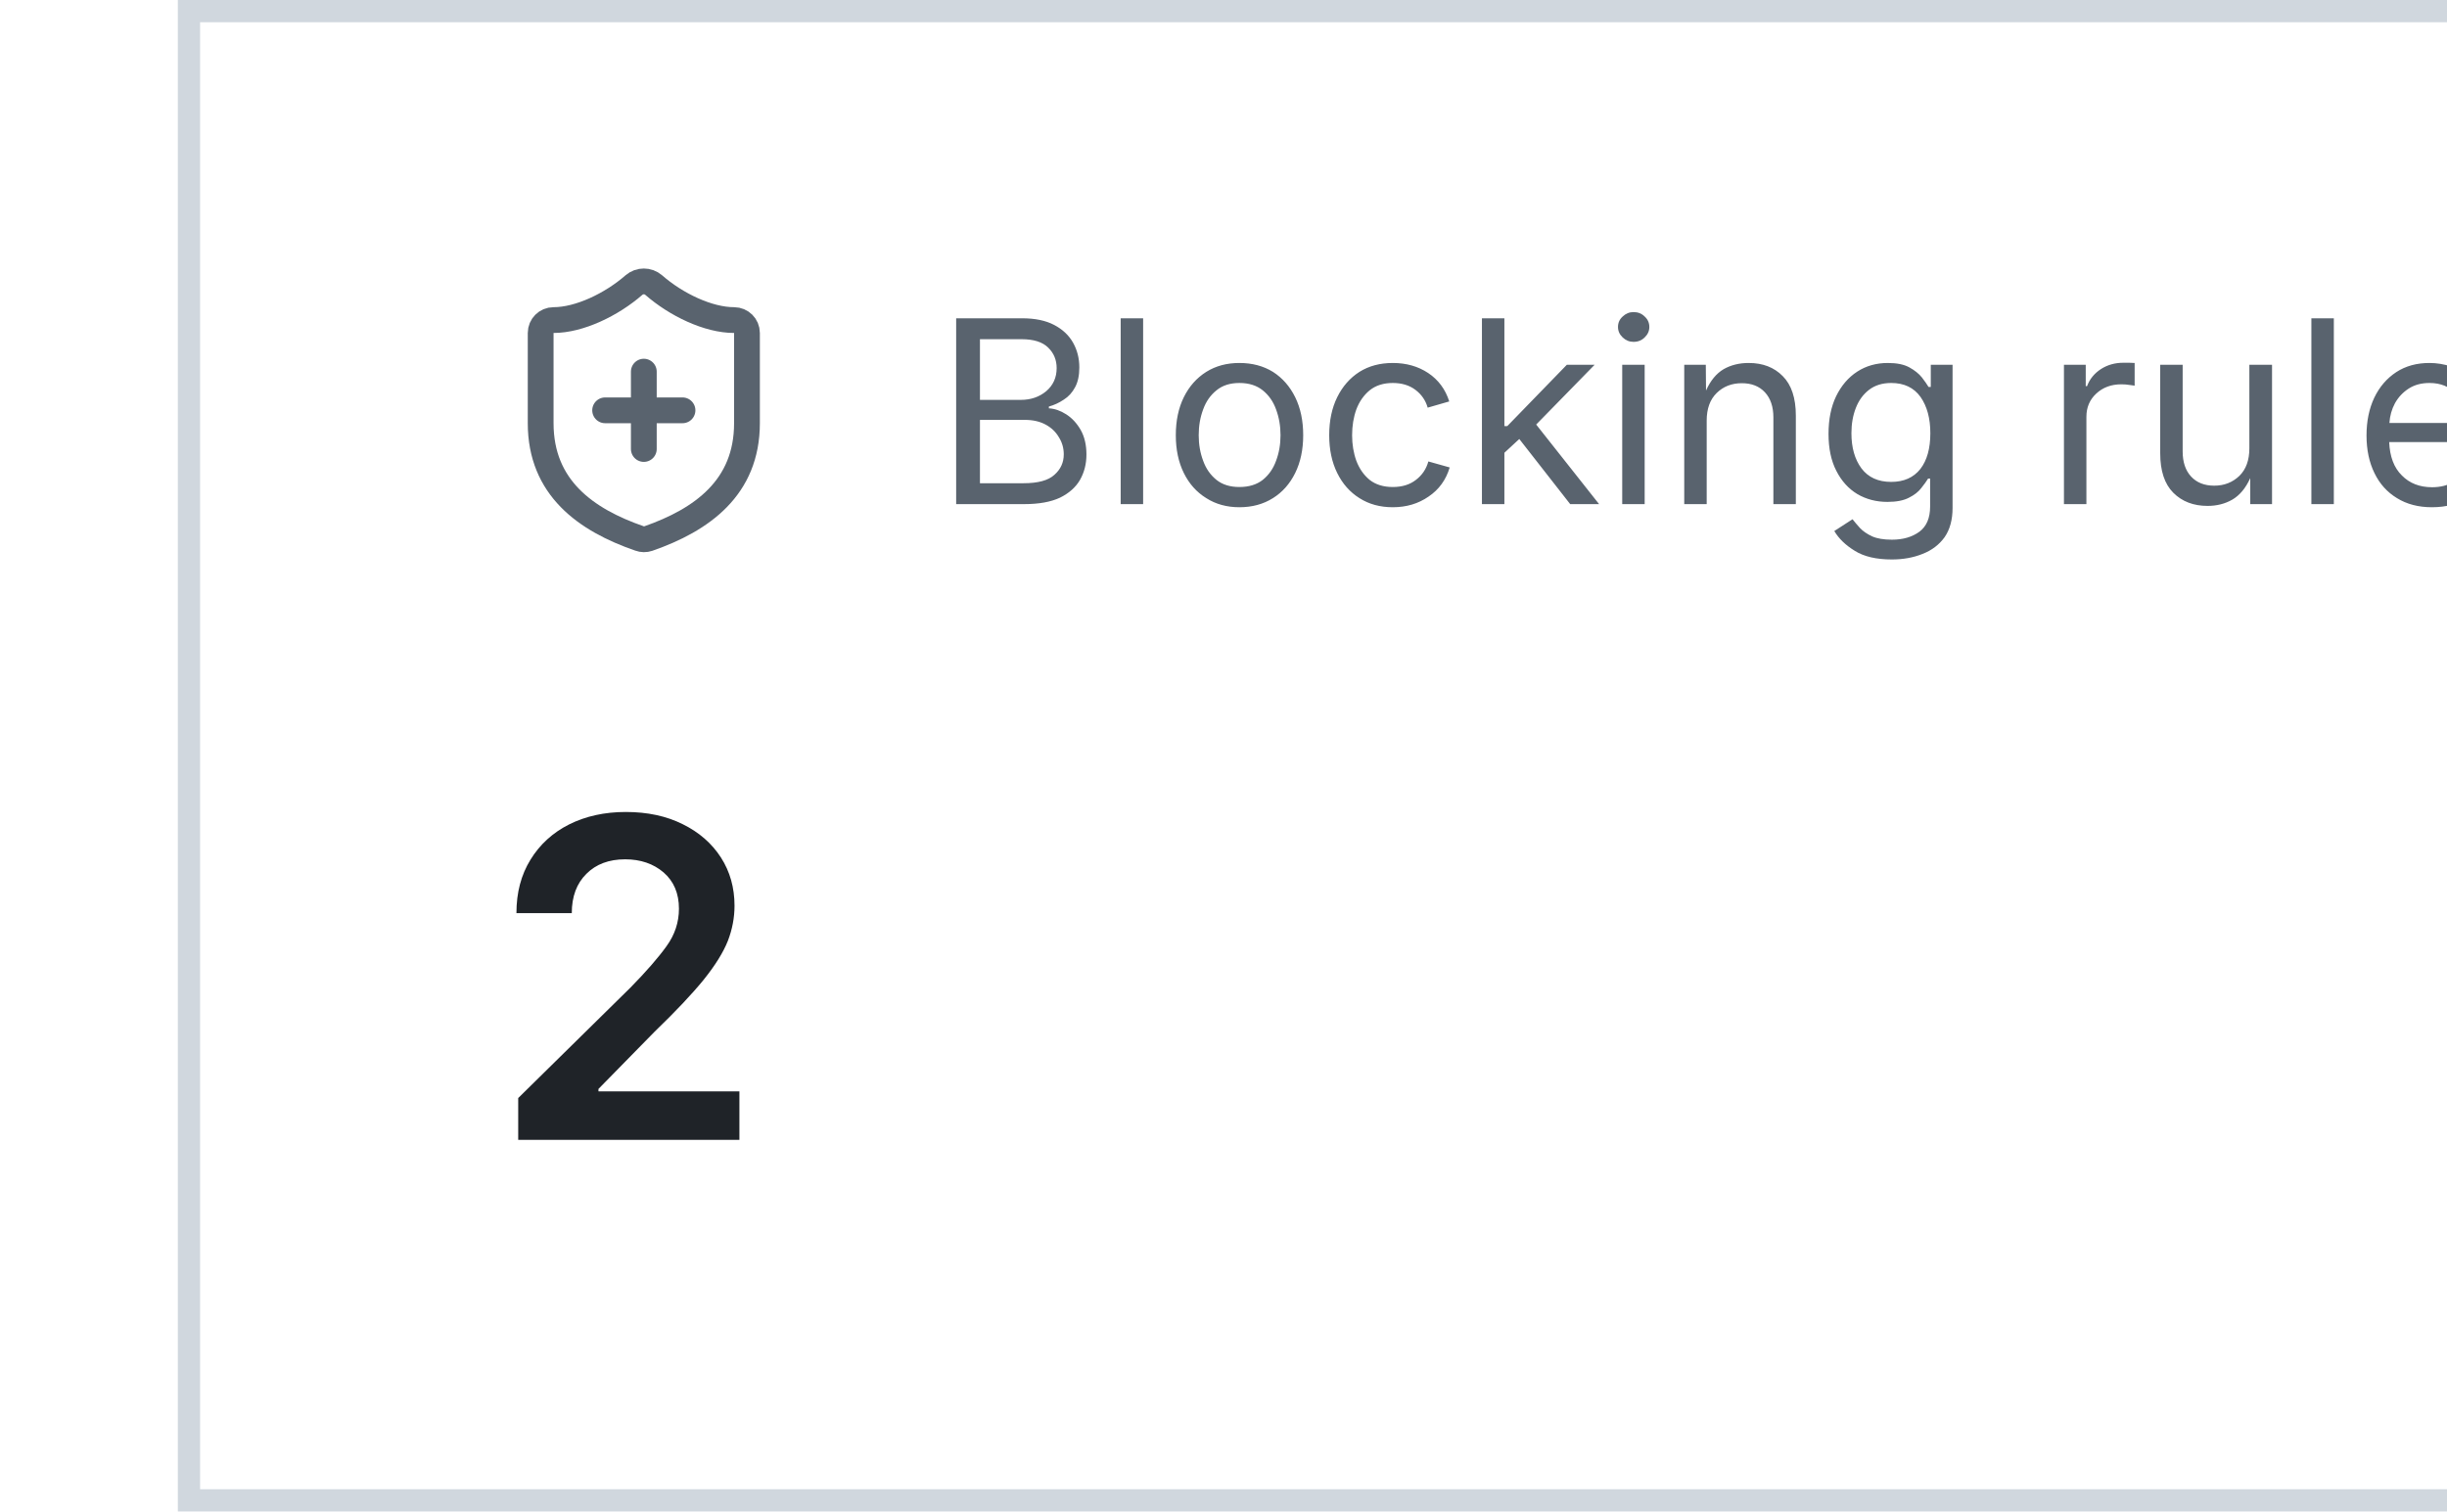
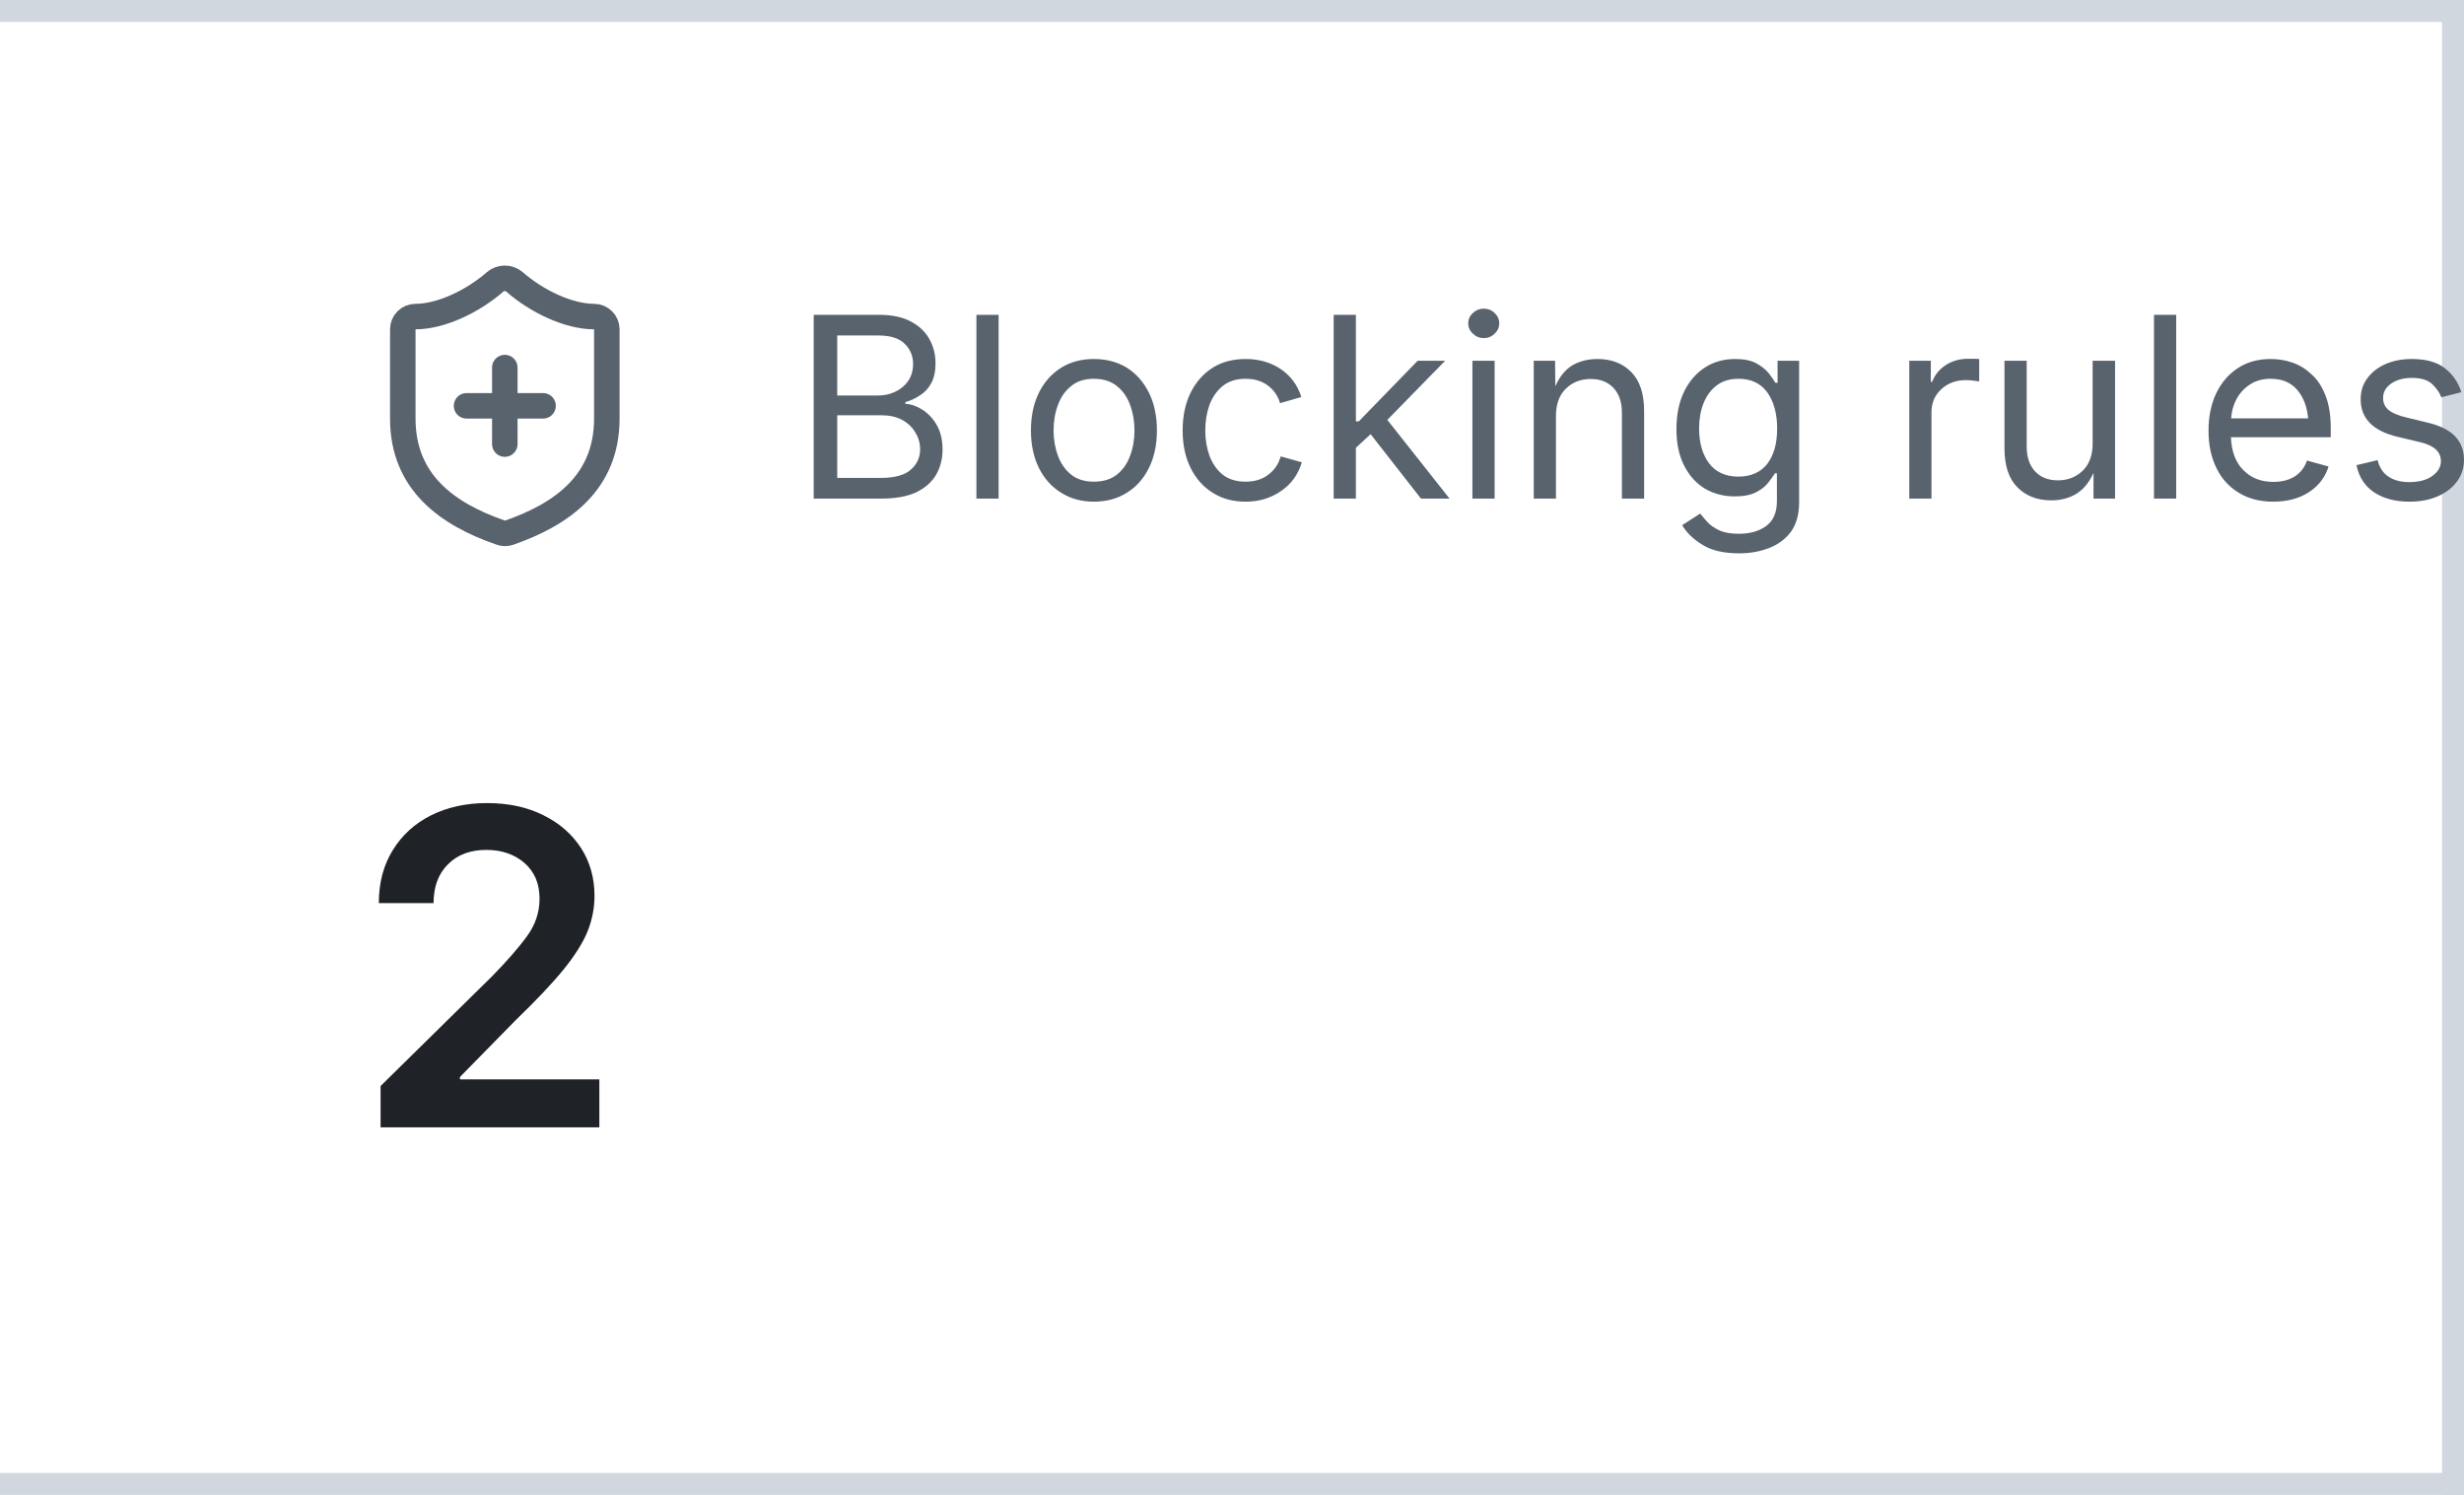
<svg xmlns="http://www.w3.org/2000/svg" width="100%" height="68">
-   <style>.f{width:calc(100% - 9px);fill:none;stroke:#d0d7de}.l{fill:#59636e}.v{fill:#1f2328}.i{stroke:#59636e}@media (prefers-color-scheme:dark){.f{stroke:#30363d}.l{fill:#9198a1}.v{fill:#f0f6fc}.i{stroke:#9198a1}}</style>
-   <rect x="8.5" y="0.5" width="100%" height="67" class="f" />
-   <g transform="translate(22 11.5) scale(0.58)" fill="none" class="i" stroke-width="2" stroke-linecap="round" stroke-linejoin="round">
+   <style>.b{fill:#d0d7de}.l{fill:#59636e}.v{fill:#1f2328}.i{stroke:#59636e}@media (prefers-color-scheme:dark){.b{fill:#30363d}.l{fill:#9198a1}.v{fill:#f0f6fc}.i{stroke:#9198a1}}</style>
+   <rect width="100%" height="1" class="b" />
+   <rect y="67" width="100%" height="1" class="b" />
+   <svg x="100%" overflow="visible">
+     <rect x="-1" width="1" height="68" class="b" />
+   </svg>
+   <g transform="translate(16 11.5) scale(0.58)" fill="none" class="i" stroke-width="2" stroke-linecap="round" stroke-linejoin="round">
    <path d="M20 13c0 5-3.5 7.5-7.66 8.95a1 1 0 0 1-.67-.01C7.5 20.5 4 18 4 13V6a1 1 0 0 1 1-1c2 0 4.5-1.2 6.24-2.72a1.17 1.17 0 0 1 1.52 0C14.51 3.81 17 5 19 5a1 1 0 0 1 1 1z" />
    <path d="M9 12h6" />
    <path d="M12 9v6" />
  </g>
-   <path d="M43.01 38.18V29.82H45.98Q46.85 29.82 47.42 30.12Q47.99 30.42 48.27 30.92Q48.55 31.42 48.55 32.03Q48.55 32.57 48.36 32.92Q48.17 33.28 47.85 33.48Q47.54 33.69 47.18 33.79V33.87Q47.57 33.89 47.96 34.14Q48.35 34.39 48.61 34.84Q48.87 35.3 48.87 35.95Q48.87 36.58 48.58 37.09Q48.29 37.59 47.68 37.89Q47.06 38.18 46.07 38.18ZM44.08 37.24H46.04Q47.02 37.24 47.43 36.86Q47.85 36.49 47.85 35.94Q47.85 35.52 47.63 35.17Q47.42 34.81 47.03 34.6Q46.64 34.39 46.1 34.39H44.08ZM44.08 33.49H45.92Q46.59 33.49 47.06 33.1Q47.53 32.7 47.53 32.06Q47.53 31.51 47.15 31.14Q46.77 30.76 45.95 30.76H44.08ZM51.42 29.82V38.18H50.41V29.82ZM55.75 38.32Q54.9 38.32 54.26 37.91Q53.61 37.51 53.25 36.78Q52.89 36.05 52.89 35.08Q52.89 34.1 53.25 33.37Q53.61 32.64 54.26 32.23Q54.9 31.83 55.75 31.83Q56.61 31.83 57.26 32.23Q57.9 32.64 58.26 33.37Q58.62 34.1 58.62 35.08Q58.62 36.05 58.26 36.78Q57.9 37.51 57.26 37.91Q56.61 38.32 55.75 38.32ZM55.75 37.41Q56.39 37.41 56.8 37.09Q57.21 36.76 57.4 36.23Q57.6 35.7 57.6 35.08Q57.6 34.46 57.4 33.92Q57.21 33.39 56.8 33.06Q56.39 32.73 55.75 32.73Q55.12 32.73 54.72 33.06Q54.31 33.39 54.12 33.92Q53.92 34.45 53.92 35.08Q53.92 35.7 54.12 36.23Q54.31 36.76 54.72 37.09Q55.12 37.41 55.75 37.41ZM62.65 38.32Q61.79 38.32 61.15 37.91Q60.51 37.51 60.15 36.78Q59.79 36.05 59.79 35.08Q59.79 34.1 60.15 33.37Q60.51 32.64 61.15 32.23Q61.79 31.83 62.65 31.83Q63.56 31.83 64.24 32.28Q64.93 32.74 65.19 33.56L64.22 33.84Q64.08 33.35 63.67 33.04Q63.26 32.73 62.65 32.73Q62.02 32.73 61.61 33.06Q61.21 33.39 61.01 33.92Q60.82 34.45 60.82 35.08Q60.82 35.7 61.01 36.23Q61.21 36.76 61.61 37.09Q62.02 37.41 62.65 37.41Q63.28 37.41 63.69 37.09Q64.11 36.77 64.25 36.26L65.21 36.53Q64.96 37.37 64.26 37.84Q63.57 38.32 62.65 38.32ZM66.66 38.18V29.82H67.67V34.67H67.8L70.48 31.91H71.73L69.1 34.6L71.93 38.18H70.63L68.34 35.25L67.67 35.87V38.18ZM72.97 38.18V31.91H73.98V38.18ZM73.48 30.88Q73.2 30.88 72.99 30.68Q72.78 30.48 72.78 30.21Q72.78 29.93 72.99 29.74Q73.2 29.54 73.48 29.54Q73.78 29.54 73.98 29.74Q74.19 29.93 74.19 30.21Q74.19 30.48 73.98 30.68Q73.78 30.88 73.48 30.88ZM76.77 34.42V38.18H75.76V31.91H76.73L76.74 33.07Q77.04 32.4 77.53 32.11Q78.02 31.83 78.66 31.83Q79.61 31.83 80.19 32.42Q80.78 33.01 80.78 34.2V38.18H79.77V34.28Q79.77 33.56 79.39 33.15Q79.01 32.74 78.35 32.74Q77.67 32.74 77.22 33.18Q76.77 33.62 76.77 34.42ZM85.1 40.67Q84.05 40.67 83.43 40.28Q82.81 39.9 82.51 39.39L83.33 38.86Q83.47 39.04 83.67 39.26Q83.87 39.47 84.21 39.63Q84.55 39.78 85.1 39.78Q85.85 39.78 86.34 39.42Q86.82 39.06 86.82 38.29V37.03H86.73Q86.62 37.21 86.42 37.46Q86.23 37.71 85.87 37.89Q85.51 38.08 84.9 38.08Q84.15 38.08 83.55 37.73Q82.95 37.37 82.6 36.68Q82.25 36 82.25 35.02Q82.25 34.04 82.59 33.33Q82.94 32.61 83.54 32.22Q84.14 31.83 84.92 31.83Q85.53 31.83 85.89 32.03Q86.25 32.23 86.45 32.48Q86.65 32.74 86.75 32.91H86.85V31.91H87.83V38.35Q87.83 39.15 87.47 39.67Q87.1 40.18 86.48 40.42Q85.86 40.67 85.1 40.67ZM85.07 37.18Q85.92 37.18 86.38 36.6Q86.83 36.02 86.83 34.99Q86.83 33.99 86.39 33.36Q85.94 32.73 85.07 32.73Q84.47 32.73 84.07 33.04Q83.68 33.34 83.48 33.85Q83.28 34.36 83.28 34.99Q83.28 35.96 83.73 36.57Q84.19 37.18 85.07 37.18ZM92.84 38.18V31.91H93.82V32.87H93.88Q94.06 32.39 94.51 32.1Q94.95 31.82 95.51 31.82Q95.63 31.82 95.78 31.82Q95.93 31.83 96.02 31.83V32.85Q95.98 32.84 95.8 32.82Q95.62 32.79 95.42 32.79Q94.74 32.79 94.29 33.21Q93.85 33.62 93.85 34.25V38.18ZM99.3 38.26Q98.35 38.26 97.76 37.67Q97.17 37.08 97.17 35.89V31.91H98.18V35.81Q98.18 36.53 98.56 36.94Q98.94 37.35 99.6 37.35Q100.27 37.35 100.73 36.91Q101.18 36.47 101.18 35.67V31.91H102.2V38.18H101.22V37.01Q100.91 37.69 100.41 37.98Q99.92 38.26 99.3 38.26ZM104.98 29.82V38.18H103.97V29.82ZM109.39 38.32Q108.48 38.32 107.82 37.91Q107.16 37.51 106.81 36.79Q106.45 36.06 106.45 35.09Q106.45 34.13 106.8 33.39Q107.15 32.66 107.79 32.24Q108.42 31.83 109.28 31.83Q109.78 31.83 110.26 31.99Q110.75 32.16 111.14 32.53Q111.54 32.89 111.77 33.49Q112.01 34.1 112.01 34.97V35.39H107.47Q107.51 36.37 108.04 36.89Q108.56 37.42 109.4 37.42Q109.96 37.42 110.36 37.18Q110.76 36.93 110.93 36.45L111.91 36.72Q111.69 37.44 111.03 37.88Q110.36 38.32 109.39 38.32ZM107.48 34.53H110.98Q110.91 33.73 110.48 33.23Q110.05 32.73 109.28 32.73Q108.74 32.73 108.35 32.98Q107.96 33.23 107.73 33.64Q107.51 34.05 107.48 34.53ZM115.59 38.32Q114.63 38.32 113.99 37.9Q113.35 37.48 113.18 36.66L114.14 36.43Q114.27 36.95 114.65 37.19Q115.02 37.43 115.58 37.43Q116.24 37.43 116.63 37.15Q117.02 36.87 117.02 36.48Q117.02 35.84 116.1 35.62L115.05 35.37Q113.37 34.97 113.37 33.66Q113.37 33.12 113.67 32.71Q113.98 32.29 114.5 32.06Q115.03 31.83 115.69 31.83Q116.67 31.83 117.2 32.25Q117.74 32.67 117.95 33.34L117.04 33.57Q116.91 33.24 116.61 32.96Q116.31 32.69 115.7 32.69Q115.14 32.69 114.77 32.94Q114.39 33.2 114.39 33.6Q114.39 33.94 114.64 34.15Q114.9 34.36 115.45 34.49L116.4 34.72Q117.25 34.92 117.66 35.34Q118.07 35.77 118.07 36.41Q118.07 36.96 117.76 37.39Q117.45 37.82 116.89 38.07Q116.33 38.32 115.59 38.32Z" class="l" transform="translate(0 -15.5)" />
-   <path d="M23.31 41.28V39.4L28.36 34.43Q29.42 33.35 29.98 32.57Q30.54 31.8 30.54 30.88Q30.54 29.85 29.85 29.25Q29.16 28.66 28.12 28.66Q27.03 28.66 26.38 29.31Q25.72 29.96 25.72 31.08H23.23Q23.23 29.7 23.86 28.68Q24.49 27.65 25.6 27.09Q26.72 26.53 28.15 26.53Q29.61 26.53 30.71 27.08Q31.81 27.62 32.43 28.58Q33.04 29.53 33.04 30.75Q33.04 31.55 32.74 32.33Q32.43 33.11 31.65 34.08Q30.87 35.04 29.45 36.41L26.92 38.99V39.1H33.26V41.28Z" class="v" transform="translate(0 10)" />
+   <path d="M37.01 38.18V29.82H39.98Q40.85 29.82 41.42 30.12Q41.99 30.42 42.27 30.92Q42.55 31.42 42.55 32.03Q42.55 32.57 42.36 32.92Q42.17 33.28 41.85 33.48Q41.54 33.69 41.18 33.79V33.87Q41.57 33.89 41.96 34.14Q42.35 34.39 42.61 34.84Q42.87 35.3 42.87 35.95Q42.87 36.58 42.58 37.09Q42.29 37.59 41.68 37.89Q41.06 38.18 40.07 38.18ZM38.08 37.24H40.04Q41.02 37.24 41.43 36.86Q41.85 36.49 41.85 35.94Q41.85 35.52 41.63 35.17Q41.42 34.81 41.03 34.6Q40.64 34.39 40.1 34.39H38.08ZM38.08 33.49H39.92Q40.59 33.49 41.06 33.1Q41.53 32.7 41.53 32.06Q41.53 31.51 41.15 31.14Q40.77 30.76 39.95 30.76H38.08ZM45.42 29.82V38.18H44.41V29.82ZM49.75 38.32Q48.9 38.32 48.26 37.91Q47.61 37.51 47.25 36.78Q46.89 36.05 46.89 35.08Q46.89 34.1 47.25 33.37Q47.61 32.64 48.26 32.23Q48.9 31.83 49.75 31.83Q50.61 31.83 51.26 32.23Q51.9 32.64 52.26 33.37Q52.62 34.1 52.62 35.08Q52.62 36.05 52.26 36.78Q51.9 37.51 51.26 37.91Q50.61 38.32 49.75 38.32ZM49.75 37.41Q50.39 37.41 50.8 37.09Q51.21 36.76 51.4 36.23Q51.6 35.7 51.6 35.08Q51.6 34.46 51.4 33.92Q51.21 33.39 50.8 33.06Q50.39 32.73 49.75 32.73Q49.12 32.73 48.72 33.06Q48.31 33.39 48.12 33.92Q47.92 34.45 47.92 35.08Q47.92 35.7 48.12 36.23Q48.31 36.76 48.72 37.09Q49.12 37.41 49.75 37.41ZM56.65 38.32Q55.79 38.32 55.15 37.91Q54.51 37.51 54.15 36.78Q53.79 36.05 53.79 35.08Q53.79 34.1 54.15 33.37Q54.51 32.64 55.15 32.23Q55.79 31.83 56.65 31.83Q57.56 31.83 58.24 32.28Q58.93 32.74 59.19 33.56L58.22 33.84Q58.08 33.35 57.67 33.04Q57.26 32.73 56.65 32.73Q56.02 32.73 55.61 33.06Q55.21 33.39 55.01 33.92Q54.82 34.45 54.82 35.08Q54.82 35.7 55.01 36.23Q55.21 36.76 55.61 37.09Q56.02 37.41 56.65 37.41Q57.28 37.41 57.69 37.09Q58.11 36.77 58.25 36.26L59.21 36.53Q58.96 37.37 58.26 37.84Q57.57 38.32 56.65 38.32ZM60.66 38.18V29.82H61.67V34.67H61.8L64.48 31.91H65.73L63.1 34.6L65.93 38.18H64.63L62.34 35.25L61.67 35.87V38.18ZM66.97 38.18V31.91H67.98V38.18ZM67.48 30.88Q67.2 30.88 66.99 30.68Q66.78 30.48 66.78 30.21Q66.78 29.93 66.99 29.74Q67.2 29.54 67.48 29.54Q67.78 29.54 67.98 29.74Q68.19 29.93 68.19 30.21Q68.19 30.48 67.98 30.68Q67.78 30.88 67.48 30.88ZM70.77 34.42V38.18H69.76V31.91H70.73L70.74 33.07Q71.04 32.4 71.53 32.11Q72.02 31.83 72.66 31.83Q73.61 31.83 74.19 32.42Q74.78 33.01 74.78 34.2V38.18H73.77V34.28Q73.77 33.56 73.39 33.15Q73.01 32.74 72.35 32.74Q71.67 32.74 71.22 33.18Q70.77 33.62 70.77 34.42ZM79.1 40.67Q78.05 40.67 77.43 40.28Q76.81 39.9 76.51 39.39L77.33 38.86Q77.47 39.04 77.67 39.26Q77.87 39.47 78.21 39.63Q78.55 39.78 79.1 39.78Q79.85 39.78 80.34 39.42Q80.82 39.06 80.82 38.29V37.03H80.73Q80.62 37.21 80.42 37.46Q80.23 37.71 79.87 37.89Q79.51 38.08 78.9 38.08Q78.15 38.08 77.55 37.73Q76.95 37.37 76.6 36.68Q76.25 36 76.25 35.02Q76.25 34.04 76.59 33.33Q76.94 32.61 77.54 32.22Q78.14 31.83 78.92 31.83Q79.53 31.83 79.89 32.03Q80.25 32.23 80.45 32.48Q80.65 32.74 80.75 32.91H80.85V31.91H81.83V38.35Q81.83 39.15 81.47 39.67Q81.1 40.18 80.48 40.42Q79.86 40.67 79.1 40.67ZM79.07 37.18Q79.92 37.18 80.38 36.6Q80.83 36.02 80.83 34.99Q80.83 33.99 80.39 33.36Q79.94 32.73 79.07 32.73Q78.47 32.73 78.07 33.04Q77.68 33.34 77.48 33.85Q77.28 34.36 77.28 34.99Q77.28 35.96 77.73 36.57Q78.19 37.18 79.07 37.18ZM86.84 38.18V31.91H87.82V32.87H87.88Q88.06 32.39 88.51 32.1Q88.95 31.82 89.51 31.82Q89.63 31.82 89.78 31.82Q89.93 31.83 90.02 31.83V32.85Q89.98 32.84 89.8 32.82Q89.62 32.79 89.42 32.79Q88.74 32.79 88.29 33.21Q87.85 33.62 87.85 34.25V38.18ZM93.3 38.26Q92.35 38.26 91.76 37.67Q91.17 37.08 91.17 35.89V31.91H92.18V35.81Q92.18 36.53 92.56 36.94Q92.94 37.35 93.6 37.35Q94.27 37.35 94.73 36.91Q95.18 36.47 95.18 35.67V31.91H96.2V38.18H95.22V37.01Q94.91 37.69 94.41 37.98Q93.92 38.26 93.3 38.26ZM98.98 29.82V38.18H97.97V29.82ZM103.39 38.32Q102.48 38.32 101.82 37.91Q101.16 37.51 100.81 36.79Q100.45 36.06 100.45 35.09Q100.45 34.13 100.8 33.39Q101.15 32.66 101.79 32.24Q102.42 31.83 103.28 31.83Q103.78 31.83 104.26 31.99Q104.75 32.16 105.14 32.53Q105.54 32.89 105.77 33.49Q106.01 34.1 106.01 34.97V35.39H101.47Q101.51 36.37 102.04 36.89Q102.56 37.42 103.4 37.42Q103.96 37.42 104.36 37.18Q104.76 36.93 104.93 36.45L105.91 36.72Q105.69 37.44 105.03 37.88Q104.36 38.32 103.39 38.32ZM101.48 34.53H104.98Q104.91 33.73 104.48 33.23Q104.05 32.73 103.28 32.73Q102.74 32.73 102.35 32.98Q101.96 33.23 101.73 33.64Q101.51 34.05 101.48 34.53ZM109.59 38.32Q108.63 38.32 107.99 37.9Q107.35 37.48 107.18 36.66L108.14 36.43Q108.27 36.95 108.65 37.19Q109.02 37.43 109.58 37.43Q110.24 37.43 110.63 37.15Q111.02 36.87 111.02 36.48Q111.02 35.84 110.1 35.62L109.05 35.37Q107.37 34.97 107.37 33.66Q107.37 33.12 107.67 32.71Q107.98 32.29 108.5 32.06Q109.03 31.83 109.69 31.83Q110.67 31.83 111.2 32.25Q111.74 32.67 111.95 33.34L111.04 33.57Q110.91 33.24 110.61 32.96Q110.31 32.69 109.7 32.69Q109.14 32.69 108.77 32.94Q108.39 33.2 108.39 33.6Q108.39 33.94 108.64 34.15Q108.9 34.36 109.45 34.49L110.4 34.72Q111.25 34.92 111.66 35.34Q112.07 35.77 112.07 36.41Q112.07 36.96 111.76 37.39Q111.45 37.82 110.89 38.07Q110.33 38.32 109.59 38.32Z" class="l" transform="translate(0 -15.5)" />
+   <path d="M17.31 41.28V39.4L22.36 34.43Q23.42 33.35 23.98 32.57Q24.54 31.8 24.54 30.88Q24.54 29.85 23.85 29.25Q23.16 28.66 22.12 28.66Q21.03 28.66 20.38 29.31Q19.72 29.96 19.72 31.08H17.23Q17.23 29.7 17.86 28.68Q18.49 27.65 19.6 27.09Q20.72 26.53 22.15 26.53Q23.61 26.53 24.71 27.08Q25.81 27.62 26.43 28.58Q27.04 29.53 27.04 30.75Q27.04 31.55 26.74 32.33Q26.43 33.11 25.65 34.08Q24.87 35.04 23.45 36.41L20.92 38.99V39.1H27.26V41.28Z" class="v" transform="translate(0 10)" />
</svg>
